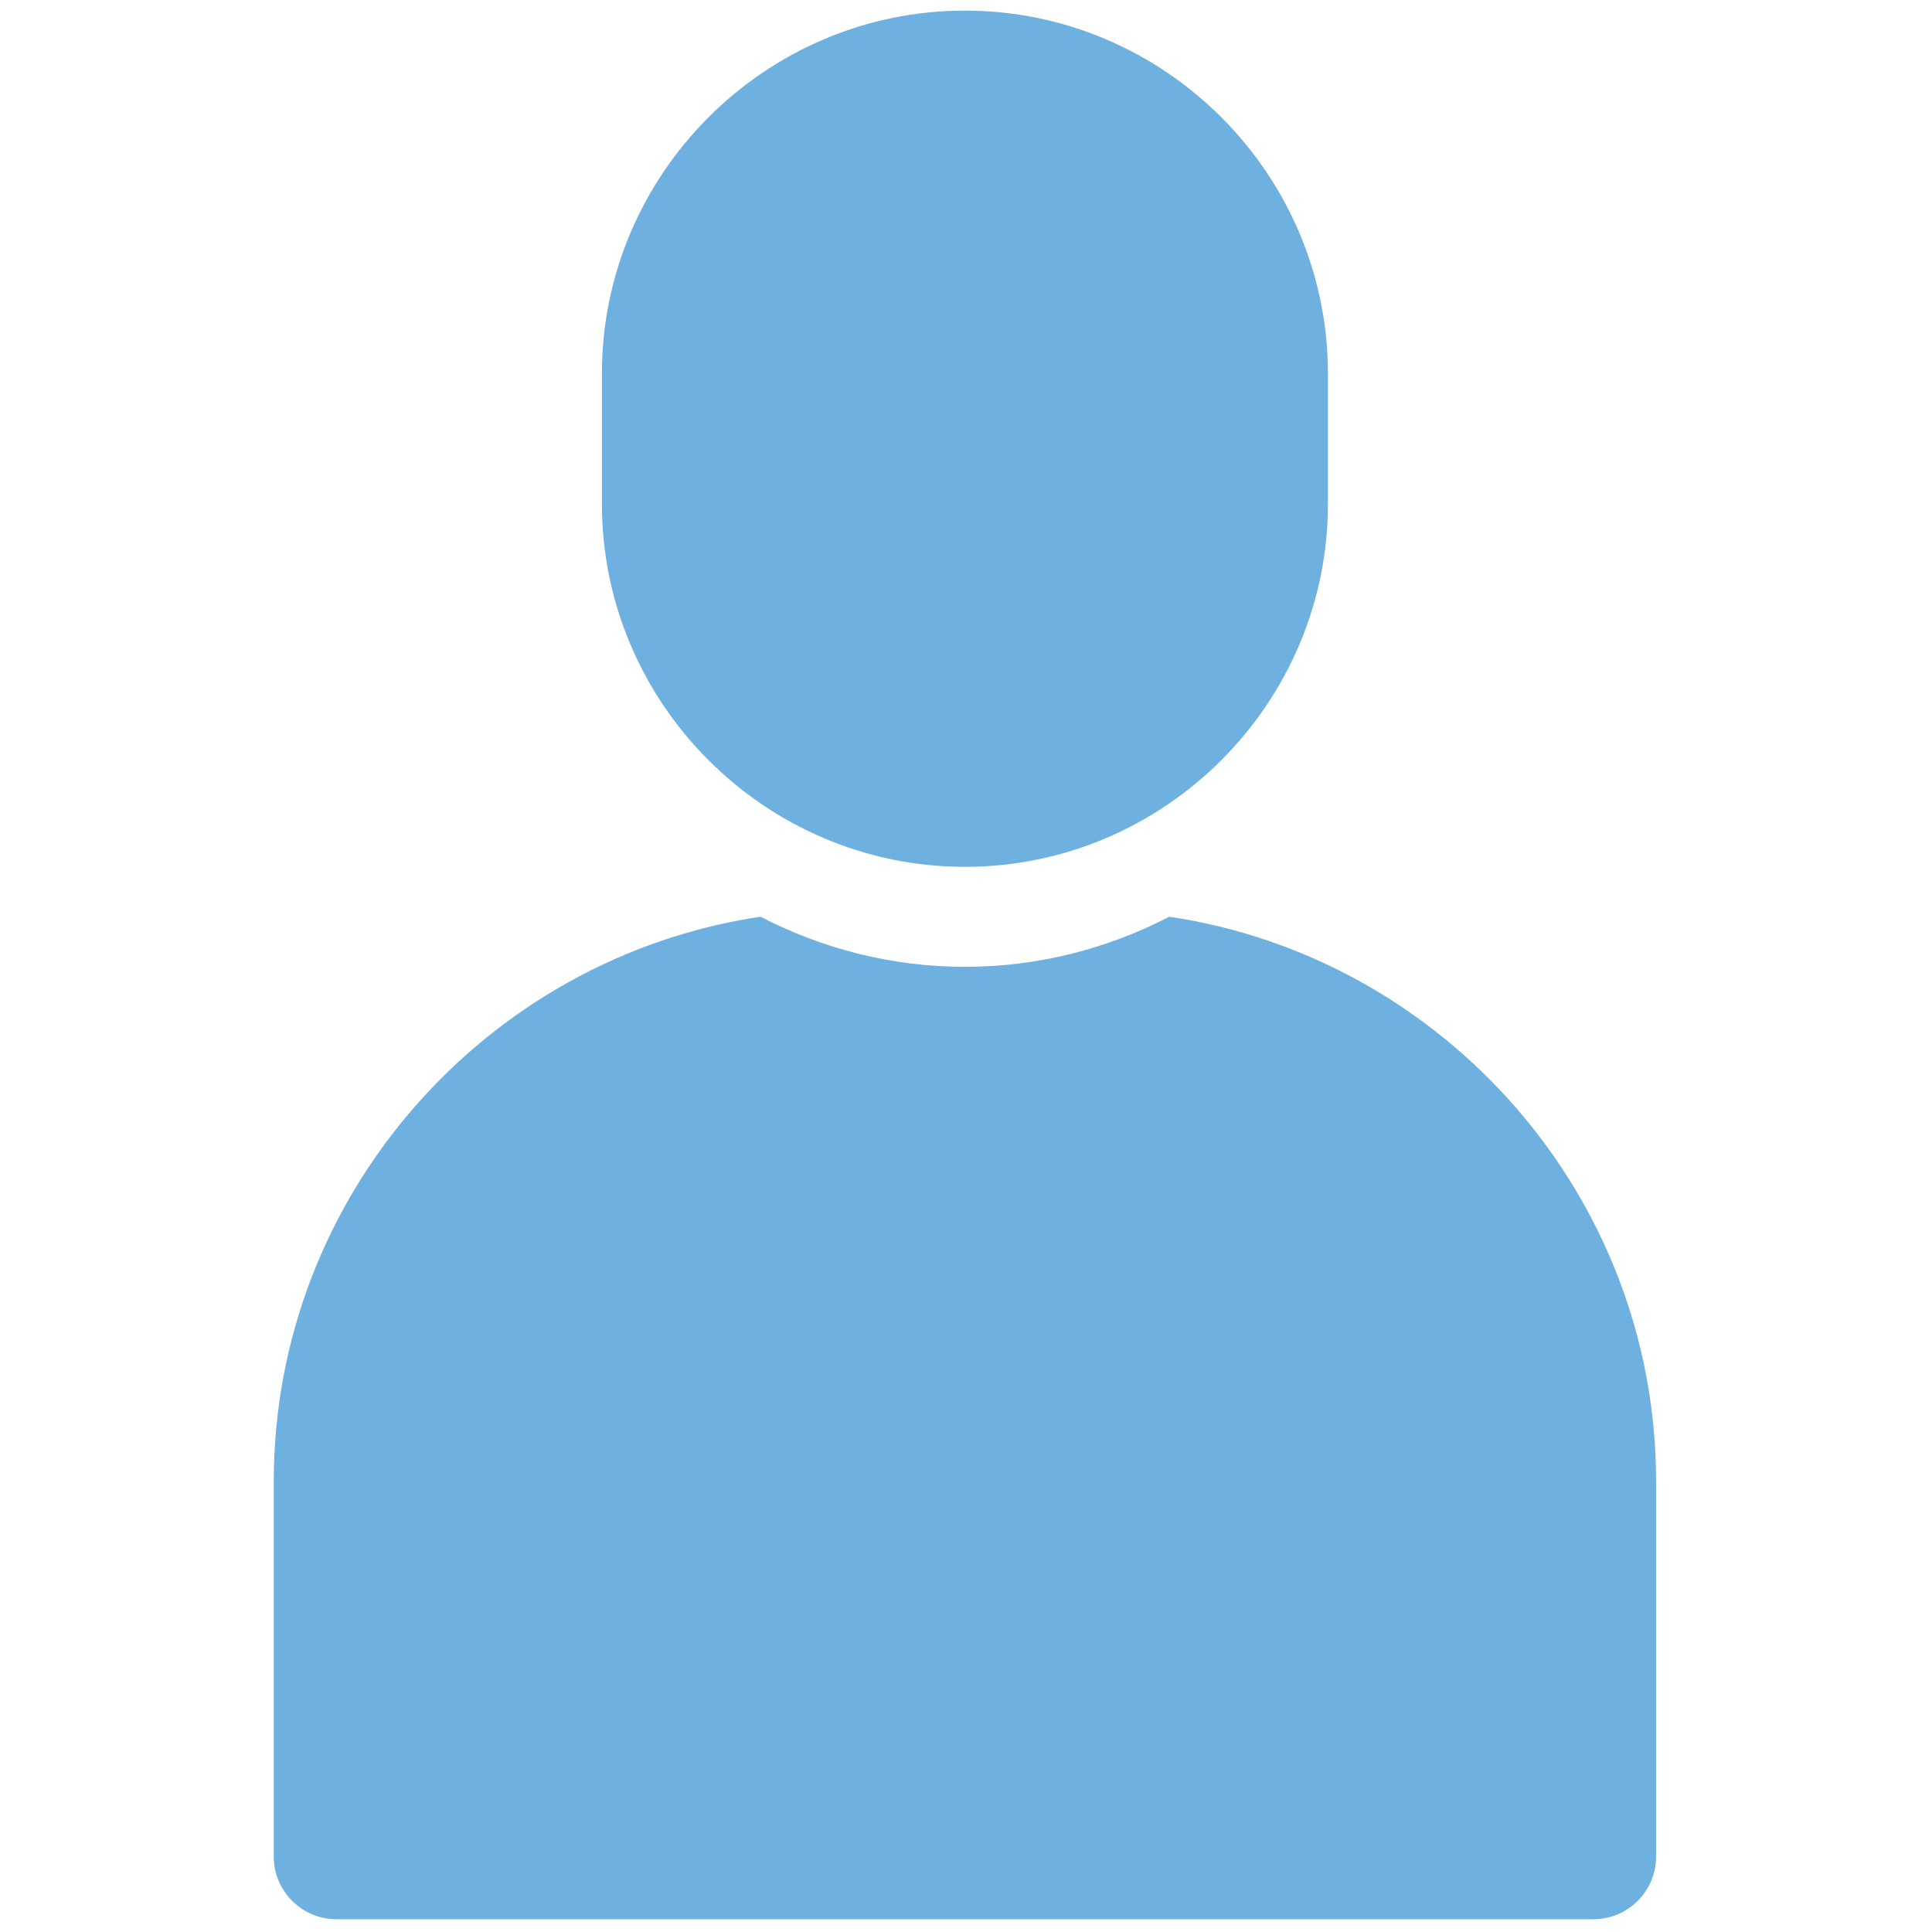
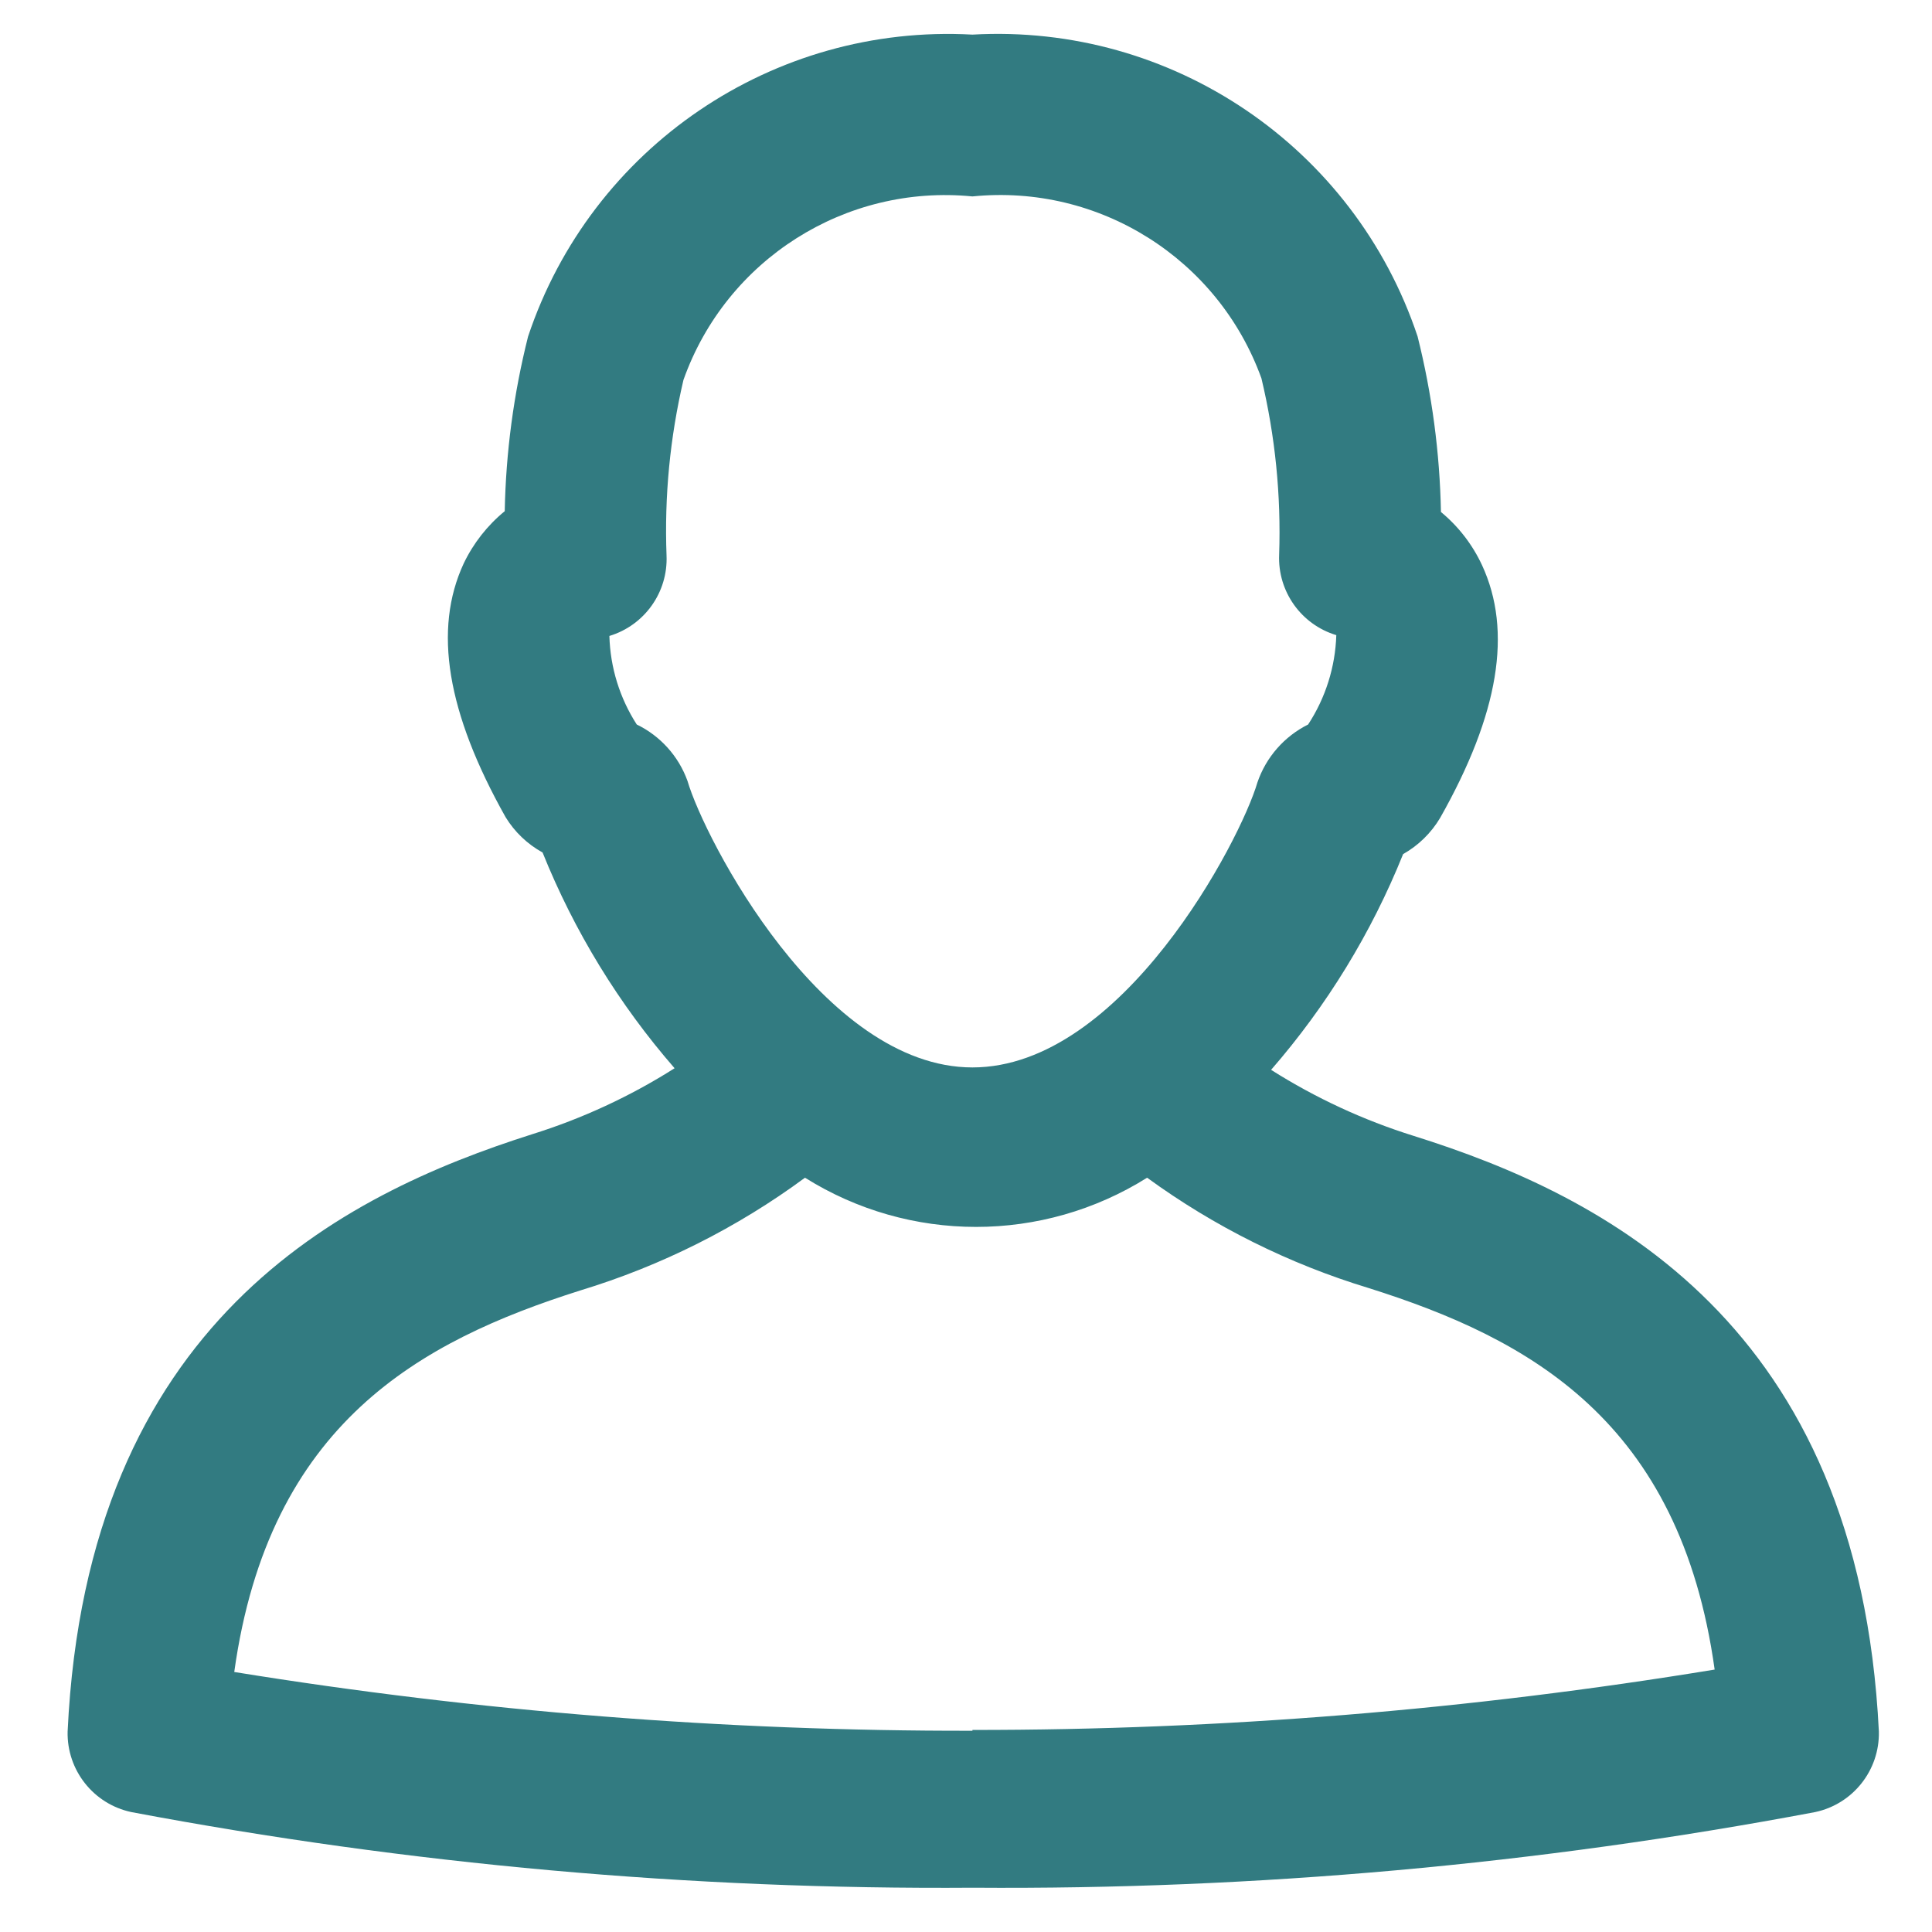
- <svg xmlns="http://www.w3.org/2000/svg" version="1.1" width="256" height="256" viewBox="0 0 256 256" xml:space="preserve">
-   <defs>
- </defs>
-   <g style="stroke: none; stroke-width: 0; stroke-dasharray: none; stroke-linecap: butt; stroke-linejoin: miter; stroke-miterlimit: 10; fill: none; fill-rule: nonzero; opacity: 1;" transform="translate(1.406593 1.406593) scale(2.81 2.81)">
-     <path d="M 45 40.375 L 45 40.375 c -9.415 0 -17.118 -7.703 -17.118 -17.118 v -6.139 C 27.882 7.703 35.585 0 45 0 h 0 c 9.415 0 17.118 7.703 17.118 17.118 v 6.139 C 62.118 32.672 54.415 40.375 45 40.375 z" style="stroke: none; stroke-width: 1; stroke-dasharray: none; stroke-linecap: butt; stroke-linejoin: miter; stroke-miterlimit: 10; fill: rgb(110,177,225); fill-rule: nonzero; opacity: 1;" transform=" matrix(1 0 0 1 0 0) " stroke-linecap="round" />
-     <path d="M 54.639 42.727 C 51.743 44.226 48.47 45.09 45 45.09 s -6.743 -0.863 -9.639 -2.363 c -12.942 1.931 -22.952 13.162 -22.952 26.619 v 17.707 c 0 1.621 1.326 2.946 2.946 2.946 h 59.29 c 1.621 0 2.946 -1.326 2.946 -2.946 V 69.347 C 77.591 55.889 67.581 44.659 54.639 42.727 z" style="stroke: none; stroke-width: 1; stroke-dasharray: none; stroke-linecap: butt; stroke-linejoin: miter; stroke-miterlimit: 10; fill: rgb(110,177,225); fill-rule: nonzero; opacity: 1;" transform=" matrix(1 0 0 1 0 0) " stroke-linecap="round" />
+ <svg xmlns="http://www.w3.org/2000/svg" fill="#327b81" width="800px" height="800px" viewBox="0 0 24 24" id="圖層_1" data-name="圖層 1">
+   <g id="SVGRepo_bgCarrier" stroke-width="0" />
+   <g id="SVGRepo_tracerCarrier" stroke-linecap="round" stroke-linejoin="round" />
+   <g id="SVGRepo_iconCarrier">
+     <path d="M17.56,14.11a7.48,7.48,0,0,1-1.77-.82,9.46,9.46,0,0,0,1.64-2.68,1.25,1.25,0,0,0,.46-.45c.73-1.29.9-2.32.52-3.14a1.89,1.89,0,0,0-.51-.66,9.75,9.75,0,0,0-.29-2.18A5.5,5.5,0,0,0,12.08.43,5.5,5.5,0,0,0,6.56,4.18a9.64,9.64,0,0,0-.29,2.17A1.9,1.9,0,0,0,5.76,7c-.38.82-.21,1.85.52,3.15a1.24,1.24,0,0,0,.46.44,9.46,9.46,0,0,0,1.64,2.68,7.47,7.47,0,0,1-1.77.82c-2.36.75-5.53,2.33-5.77,7.42a1,1,0,0,0,.79,1,54.3,54.3,0,0,0,10.46.94,54.29,54.29,0,0,0,10.46-.94,1,1,0,0,0,.79-1C23.09,16.43,19.92,14.85,17.56,14.11ZM7.91,9A2.14,2.14,0,0,1,7.57,7.9a1,1,0,0,0,.71-1,8.2,8.2,0,0,1,.21-2.18,3.45,3.45,0,0,1,3.59-2.28,3.45,3.45,0,0,1,3.59,2.26,8.23,8.23,0,0,1,.22,2.19,1,1,0,0,0,.71,1A2.15,2.15,0,0,1,16.25,9a1.26,1.26,0,0,0-.63.72c-.21.72-1.68,3.54-3.54,3.54S8.75,10.42,8.54,9.7A1.25,1.25,0,0,0,7.91,9Zm4.17,12.5a56.68,56.68,0,0,1-9.17-.73c.43-3.09,2.31-4.11,4.3-4.74A9.22,9.22,0,0,0,10,14.63a4,4,0,0,0,4.25,0A9.22,9.22,0,0,0,17,16c2,.63,3.87,1.65,4.3,4.74A56.67,56.67,0,0,1,12.08,21.49Z" />
  </g>
</svg>
